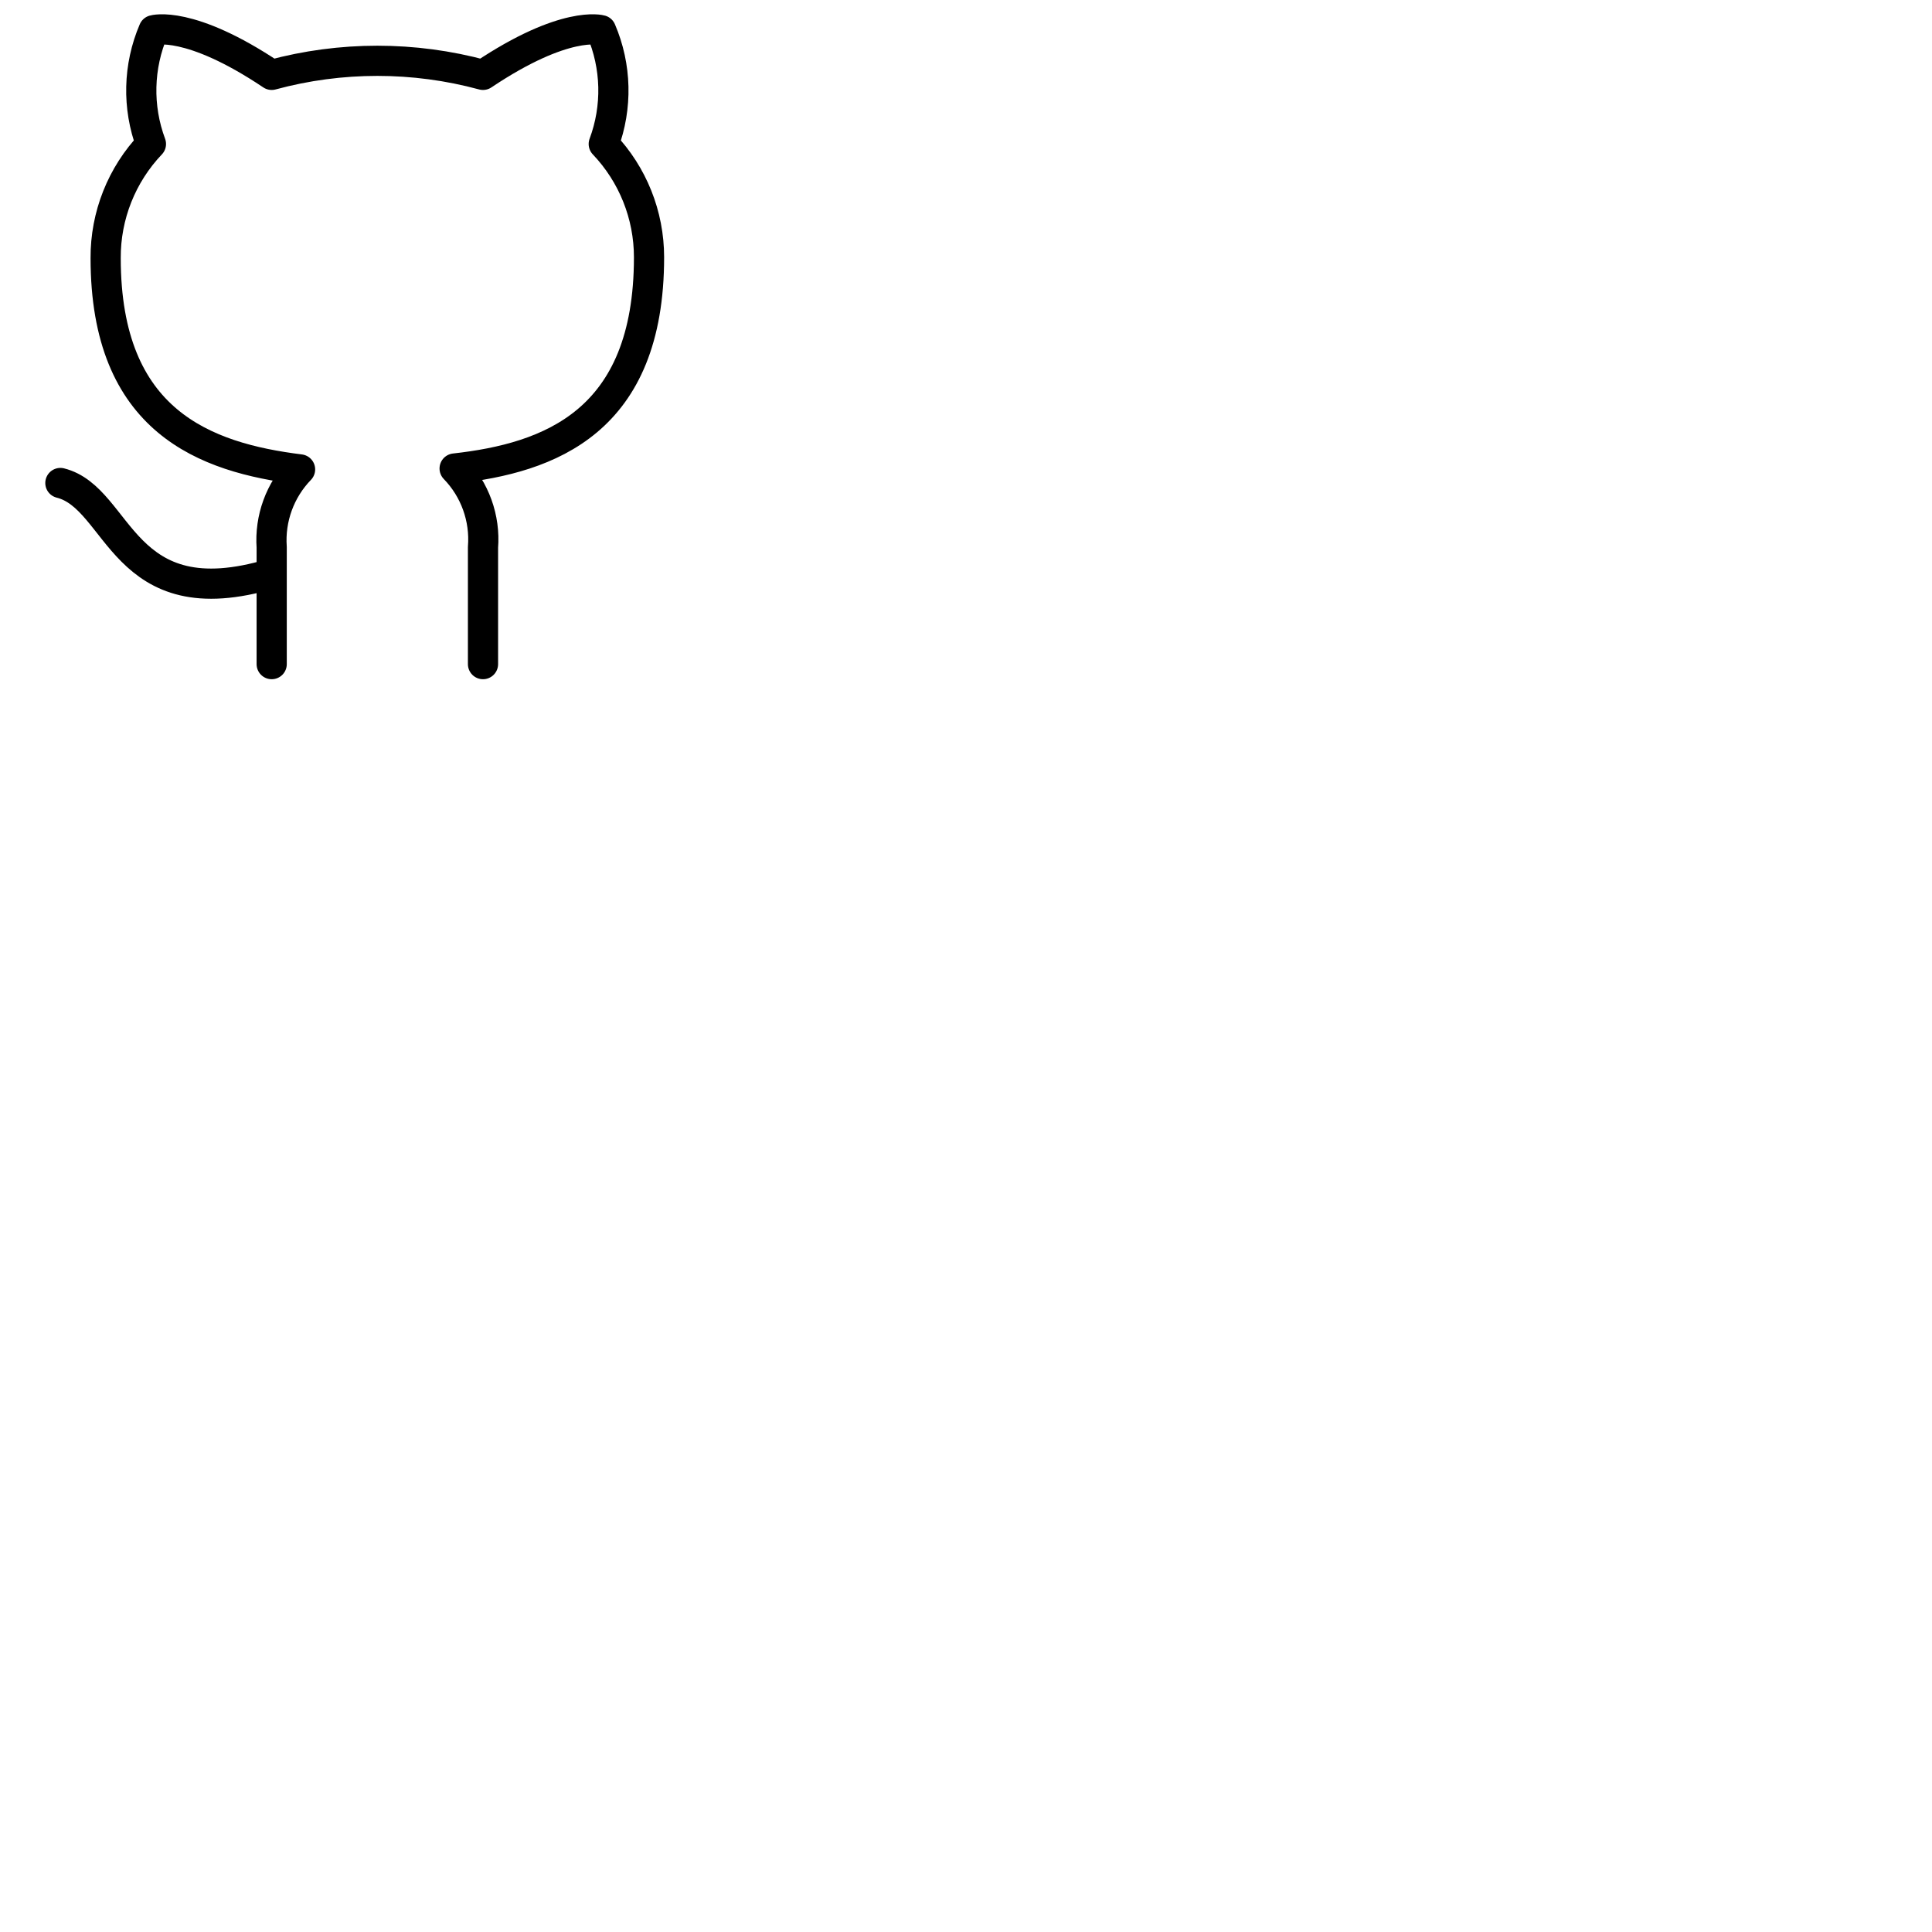
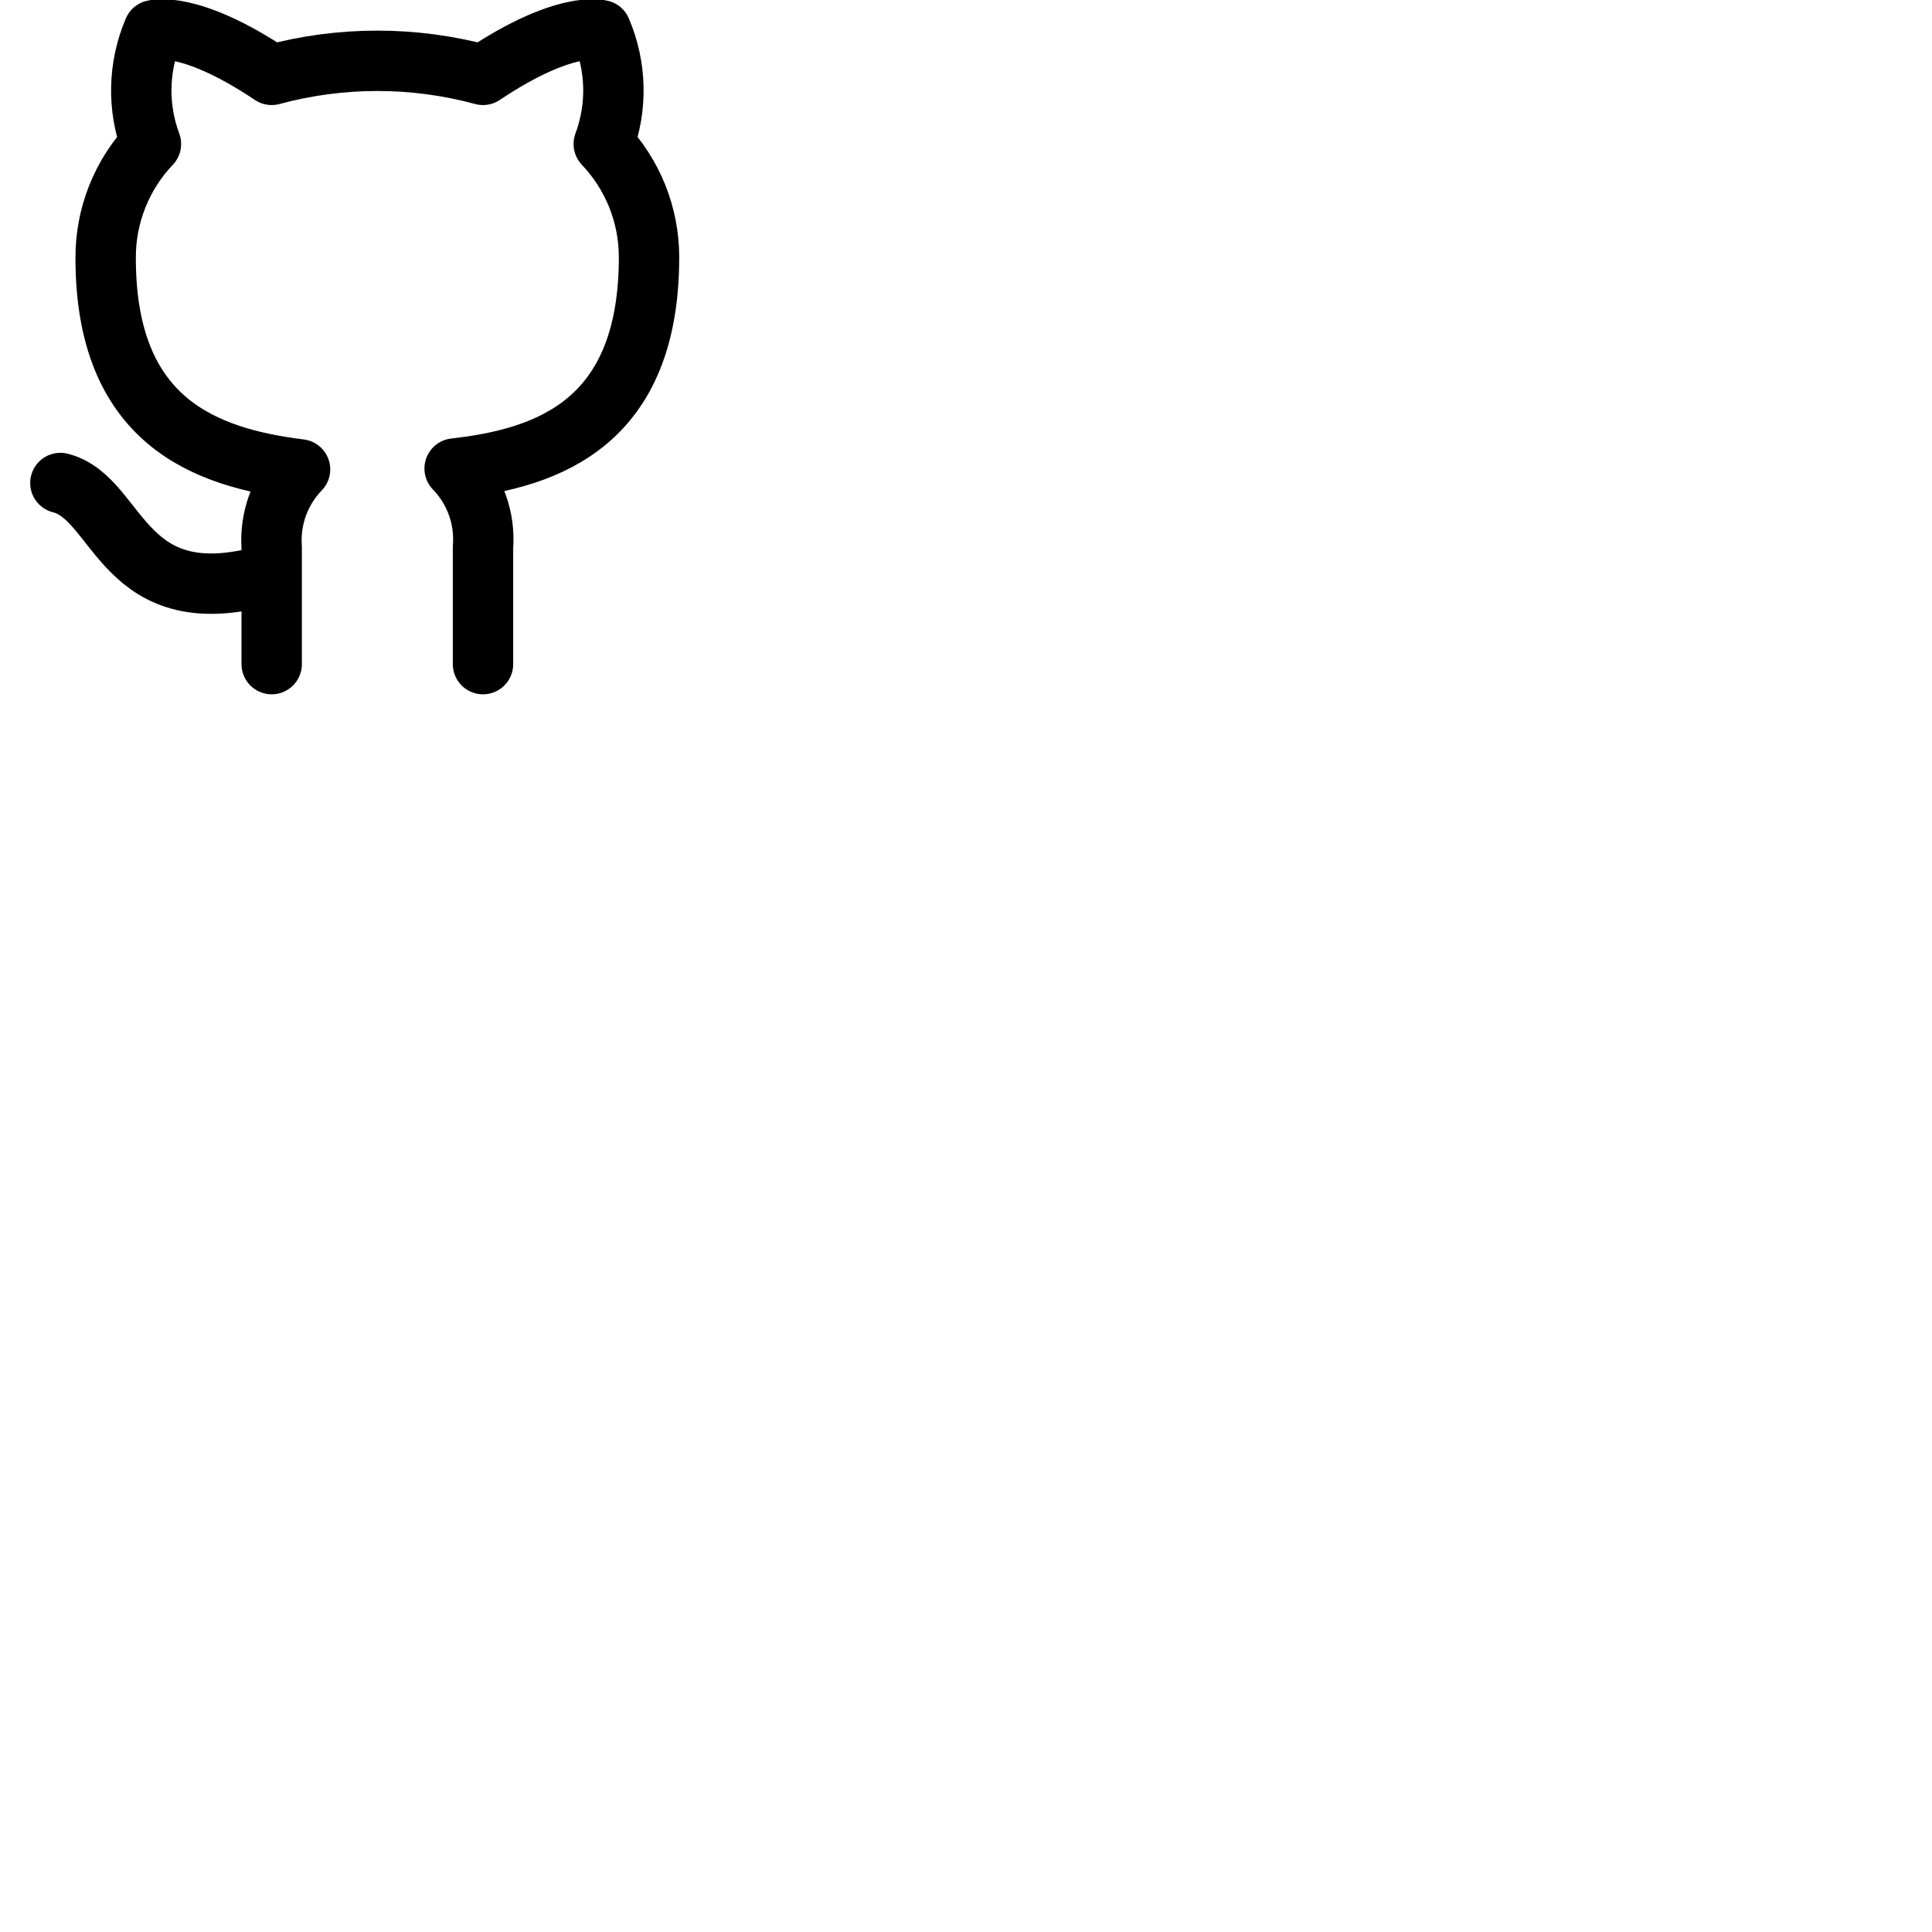
- <svg xmlns="http://www.w3.org/2000/svg" viewBox="0 0 64 64">
-   <path d="M9 19c-5 1.5-5-2.5-7-3m14 6v-3.87a3.37 3.37 0 0 0-.94-2.61c3.14-.35 6.44-1.54 6.44-7A5.44 5.44 0 0 0 20 4.77 5.07 5.07 0 0 0 19.91 1S18.73.65 16 2.48a13.38 13.38 0 0 0-7 0C6.27.65 5.09 1 5.09 1A5.07 5.07 0 0 0 5 4.77a5.44 5.44 0 0 0-1.5 3.78c0 5.42 3.3 6.61 6.44 7A3.37 3.37 0 0 0 9 18.13V22" fill="none" stroke="#000" stroke-linecap="round" stroke-linejoin="round" stroke-width="1" />
+ <svg xmlns="http://www.w3.org/2000/svg" fill="none" height="64" stroke="currentColor" stroke-linecap="round" stroke-linejoin="round" stroke-width="2" viewBox="0 0 64 64" width="64">
+   <path d="M9 19c-5 1.5-5-2.5-7-3m14 6v-3.87a3.37 3.37 0 0 0-.94-2.61c3.14-.35 6.44-1.54 6.44-7A5.44 5.44 0 0 0 20 4.77 5.07 5.07 0 0 0 19.91 1S18.73.65 16 2.48a13.38 13.38 0 0 0-7 0C6.27.65 5.09 1 5.09 1A5.07 5.07 0 0 0 5 4.77a5.44 5.44 0 0 0-1.5 3.78c0 5.42 3.3 6.61 6.44 7A3.37 3.37 0 0 0 9 18.13V22" />
</svg>
